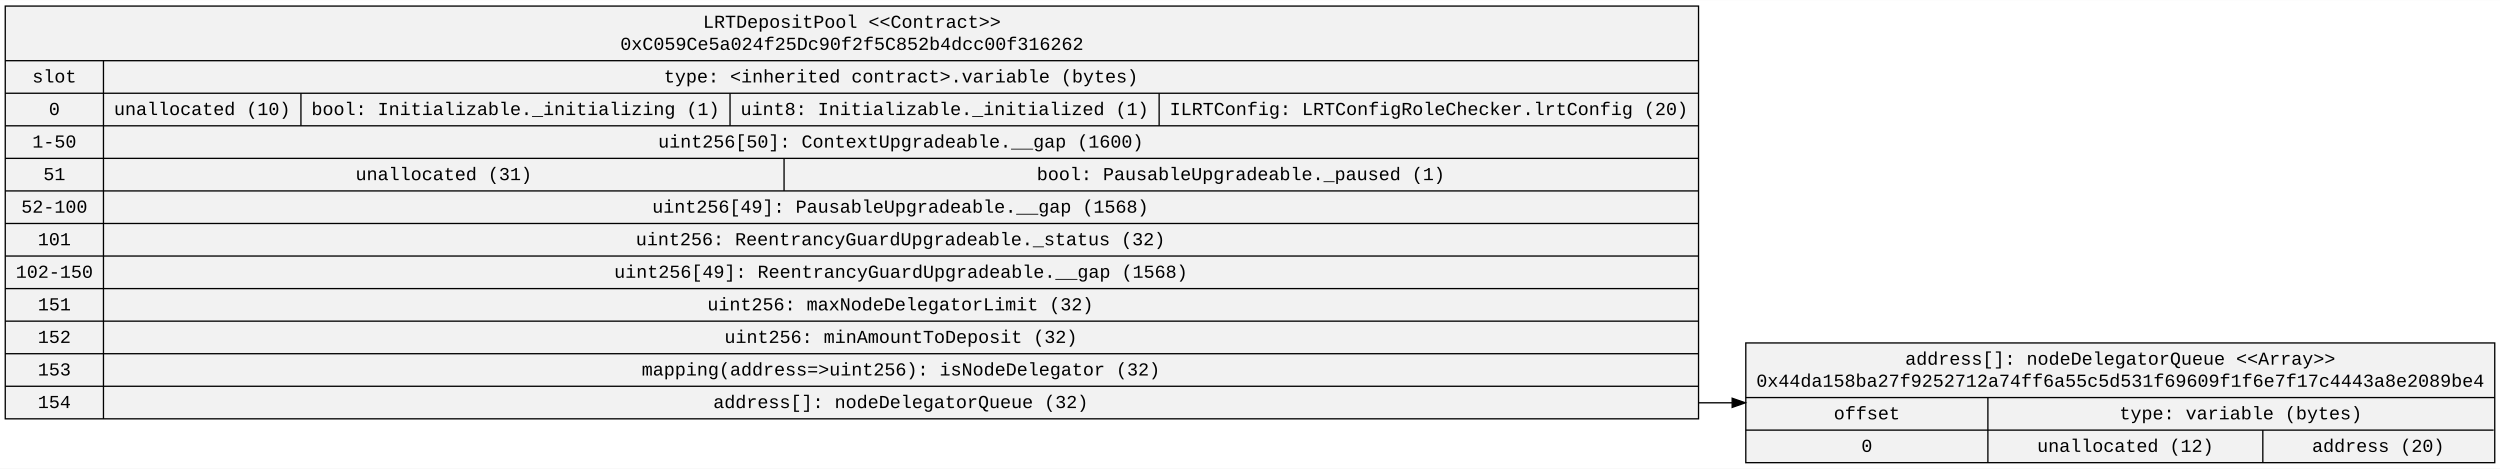
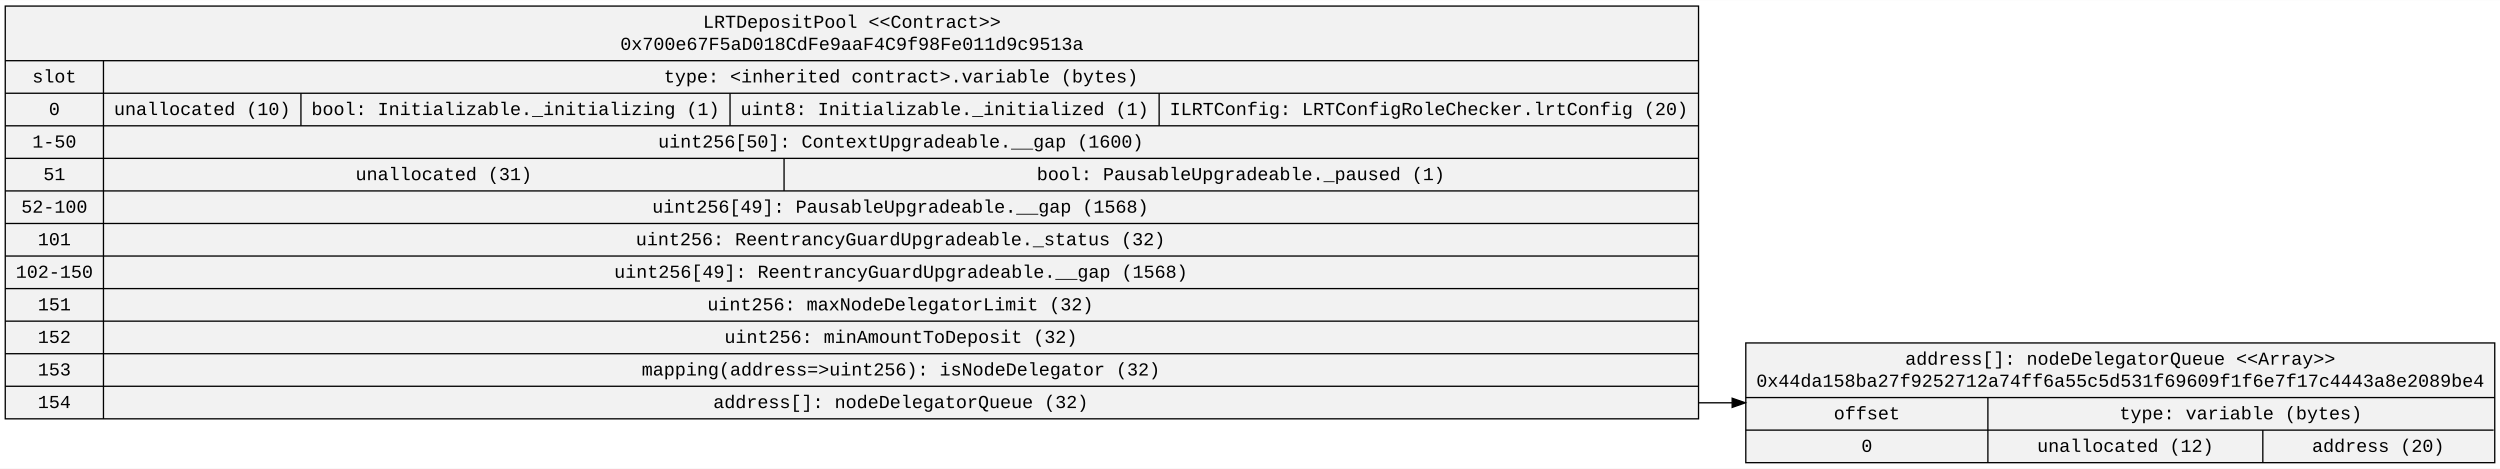
<svg xmlns="http://www.w3.org/2000/svg" width="1904pt" height="357pt" viewBox="0.00 0.00 1904.29 356.80">
  <g id="graph0" class="graph" transform="scale(1 1) rotate(0) translate(4 352.8)">
    <polygon fill="white" stroke="transparent" points="-4,4 -4,-352.8 1900.29,-352.8 1900.29,4 -4,4" />
    <g id="node1" class="node">
      <polygon fill="#f2f2f2" stroke="black" points="0,-33.9 0,-348.3 1289.8,-348.3 1289.8,-33.9 0,-33.9" />
      <text text-anchor="middle" x="644.9" y="-331.7" font-family="Courier New" font-size="14.00">LRTDepositPool &lt;&lt;Contract&gt;&gt;</text>
-       <text text-anchor="middle" x="644.9" y="-314.9" font-family="Courier New" font-size="14.00">0xC059Ce5a024f25Dc90f2f5C852b4dcc00f316262</text>
+       <text text-anchor="middle" x="644.9" y="-314.9" font-family="Courier New" font-size="14.00">0x700e67F5aD018CdFe9aaF4C9f98Fe011d9c9513a</text>
      <polyline fill="none" stroke="black" points="0,-306.7 1289.8,-306.7 " />
      <text text-anchor="middle" x="37.4" y="-290.1" font-family="Courier New" font-size="14.00">slot</text>
      <polyline fill="none" stroke="black" points="0,-281.9 74.81,-281.9 " />
      <text text-anchor="middle" x="37.4" y="-265.3" font-family="Courier New" font-size="14.00">0</text>
      <polyline fill="none" stroke="black" points="0,-257.1 74.81,-257.1 " />
      <text text-anchor="middle" x="37.4" y="-240.5" font-family="Courier New" font-size="14.00">1-50</text>
      <polyline fill="none" stroke="black" points="0,-232.3 74.81,-232.3 " />
      <text text-anchor="middle" x="37.4" y="-215.7" font-family="Courier New" font-size="14.00">51</text>
      <polyline fill="none" stroke="black" points="0,-207.5 74.81,-207.5 " />
      <text text-anchor="middle" x="37.4" y="-190.9" font-family="Courier New" font-size="14.00">52-100</text>
      <polyline fill="none" stroke="black" points="0,-182.7 74.81,-182.7 " />
      <text text-anchor="middle" x="37.4" y="-166.1" font-family="Courier New" font-size="14.00">101</text>
      <polyline fill="none" stroke="black" points="0,-157.9 74.81,-157.9 " />
      <text text-anchor="middle" x="37.4" y="-141.3" font-family="Courier New" font-size="14.00">102-150</text>
      <polyline fill="none" stroke="black" points="0,-133.1 74.81,-133.1 " />
      <text text-anchor="middle" x="37.4" y="-116.5" font-family="Courier New" font-size="14.00">151</text>
      <polyline fill="none" stroke="black" points="0,-108.3 74.81,-108.3 " />
      <text text-anchor="middle" x="37.4" y="-91.7" font-family="Courier New" font-size="14.00">152</text>
      <polyline fill="none" stroke="black" points="0,-83.5 74.81,-83.5 " />
      <text text-anchor="middle" x="37.4" y="-66.9" font-family="Courier New" font-size="14.00">153</text>
      <polyline fill="none" stroke="black" points="0,-58.7 74.81,-58.7 " />
      <text text-anchor="middle" x="37.4" y="-42.1" font-family="Courier New" font-size="14.00">154</text>
      <polyline fill="none" stroke="black" points="74.81,-33.9 74.81,-306.7 " />
      <text text-anchor="middle" x="682.3" y="-290.1" font-family="Courier New" font-size="14.00">type: &lt;inherited contract&gt;.variable (bytes)</text>
      <polyline fill="none" stroke="black" points="74.81,-281.9 1289.8,-281.9 " />
      <text text-anchor="middle" x="150.02" y="-265.3" font-family="Courier New" font-size="14.00">unallocated (10)</text>
      <polyline fill="none" stroke="black" points="225.23,-257.1 225.23,-281.9 " />
      <text text-anchor="middle" x="388.66" y="-265.3" font-family="Courier New" font-size="14.00">bool: Initializable._initializing (1)</text>
      <polyline fill="none" stroke="black" points="552.08,-257.1 552.08,-281.9 " />
      <text text-anchor="middle" x="715.51" y="-265.3" font-family="Courier New" font-size="14.00">uint8: Initializable._initialized (1)</text>
      <polyline fill="none" stroke="black" points="878.93,-257.1 878.93,-281.9 " />
      <text text-anchor="middle" x="1084.36" y="-265.3" font-family="Courier New" font-size="14.00">ILRTConfig: LRTConfigRoleChecker.lrtConfig (20)</text>
      <polyline fill="none" stroke="black" points="74.81,-257.1 1289.8,-257.1 " />
      <text text-anchor="middle" x="682.14" y="-240.5" font-family="Courier New" font-size="14.00">uint256[50]: ContextUpgradeable.__gap (1600)</text>
      <polyline fill="none" stroke="black" points="74.81,-232.3 1289.8,-232.3 " />
      <text text-anchor="middle" x="334.02" y="-215.7" font-family="Courier New" font-size="14.00">unallocated (31)</text>
      <polyline fill="none" stroke="black" points="593.23,-207.5 593.23,-232.3 " />
      <text text-anchor="middle" x="941.16" y="-215.7" font-family="Courier New" font-size="14.00">bool: PausableUpgradeable._paused (1)</text>
      <polyline fill="none" stroke="black" points="74.81,-207.5 1289.8,-207.5 " />
      <text text-anchor="middle" x="681.84" y="-190.9" font-family="Courier New" font-size="14.00">uint256[49]: PausableUpgradeable.__gap (1568)</text>
      <polyline fill="none" stroke="black" points="74.81,-182.7 1289.8,-182.7 " />
      <text text-anchor="middle" x="681.94" y="-166.1" font-family="Courier New" font-size="14.00">uint256: ReentrancyGuardUpgradeable._status (32)</text>
      <polyline fill="none" stroke="black" points="74.81,-157.9 1289.8,-157.9 " />
      <text text-anchor="middle" x="682.25" y="-141.3" font-family="Courier New" font-size="14.00">uint256[49]: ReentrancyGuardUpgradeable.__gap (1568)</text>
      <polyline fill="none" stroke="black" points="74.81,-133.1 1289.8,-133.1 " />
      <text text-anchor="middle" x="681.83" y="-116.5" font-family="Courier New" font-size="14.00">uint256: maxNodeDelegatorLimit (32)</text>
      <polyline fill="none" stroke="black" points="74.81,-108.3 1289.8,-108.3 " />
      <text text-anchor="middle" x="682.23" y="-91.7" font-family="Courier New" font-size="14.00">uint256: minAmountToDeposit (32)</text>
      <polyline fill="none" stroke="black" points="74.81,-83.5 1289.8,-83.5 " />
      <text text-anchor="middle" x="682.24" y="-66.9" font-family="Courier New" font-size="14.00">mapping(address=&gt;uint256): isNodeDelegator (32)</text>
      <polyline fill="none" stroke="black" points="74.81,-58.7 1289.8,-58.7 " />
      <text text-anchor="middle" x="682.13" y="-42.1" font-family="Courier New" font-size="14.00">address[]: nodeDelegatorQueue (32)</text>
    </g>
    <g id="node2" class="node">
      <polygon fill="#f2f2f2" stroke="black" points="1325.8,-0.5 1325.8,-91.7 1896.29,-91.7 1896.29,-0.5 1325.8,-0.5" />
      <text text-anchor="middle" x="1611.04" y="-75.1" font-family="Courier New" font-size="14.00">address[]: nodeDelegatorQueue &lt;&lt;Array&gt;&gt;</text>
      <text text-anchor="middle" x="1611.04" y="-58.3" font-family="Courier New" font-size="14.00">0x44da158ba27f9252712a74ff6a55c5d531f69609f1f6e7f17c4443a8e2089be4</text>
      <polyline fill="none" stroke="black" points="1325.8,-50.1 1896.29,-50.1 " />
      <text text-anchor="middle" x="1418" y="-33.5" font-family="Courier New" font-size="14.00">offset</text>
      <polyline fill="none" stroke="black" points="1325.8,-25.3 1510.21,-25.3 " />
      <text text-anchor="middle" x="1418" y="-8.7" font-family="Courier New" font-size="14.00">0</text>
      <polyline fill="none" stroke="black" points="1510.21,-0.5 1510.21,-50.1 " />
      <text text-anchor="middle" x="1702.82" y="-33.5" font-family="Courier New" font-size="14.00">type: variable (bytes)</text>
      <polyline fill="none" stroke="black" points="1510.21,-25.3 1895.44,-25.3 " />
      <text text-anchor="middle" x="1614.92" y="-8.7" font-family="Courier New" font-size="14.00">unallocated (12)</text>
      <polyline fill="none" stroke="black" points="1719.63,-0.5 1719.63,-25.3 " />
      <text text-anchor="middle" x="1807.54" y="-8.7" font-family="Courier New" font-size="14.00">address (20)</text>
    </g>
    <g id="edge1" class="edge">
      <path fill="none" stroke="black" d="M1289.8,-46.1C1298.19,-46.1 1306.7,-46.1 1315.3,-46.1" />
      <polygon fill="black" stroke="black" points="1315.42,-49.6 1325.42,-46.1 1315.42,-42.6 1315.42,-49.6" />
    </g>
  </g>
</svg>
